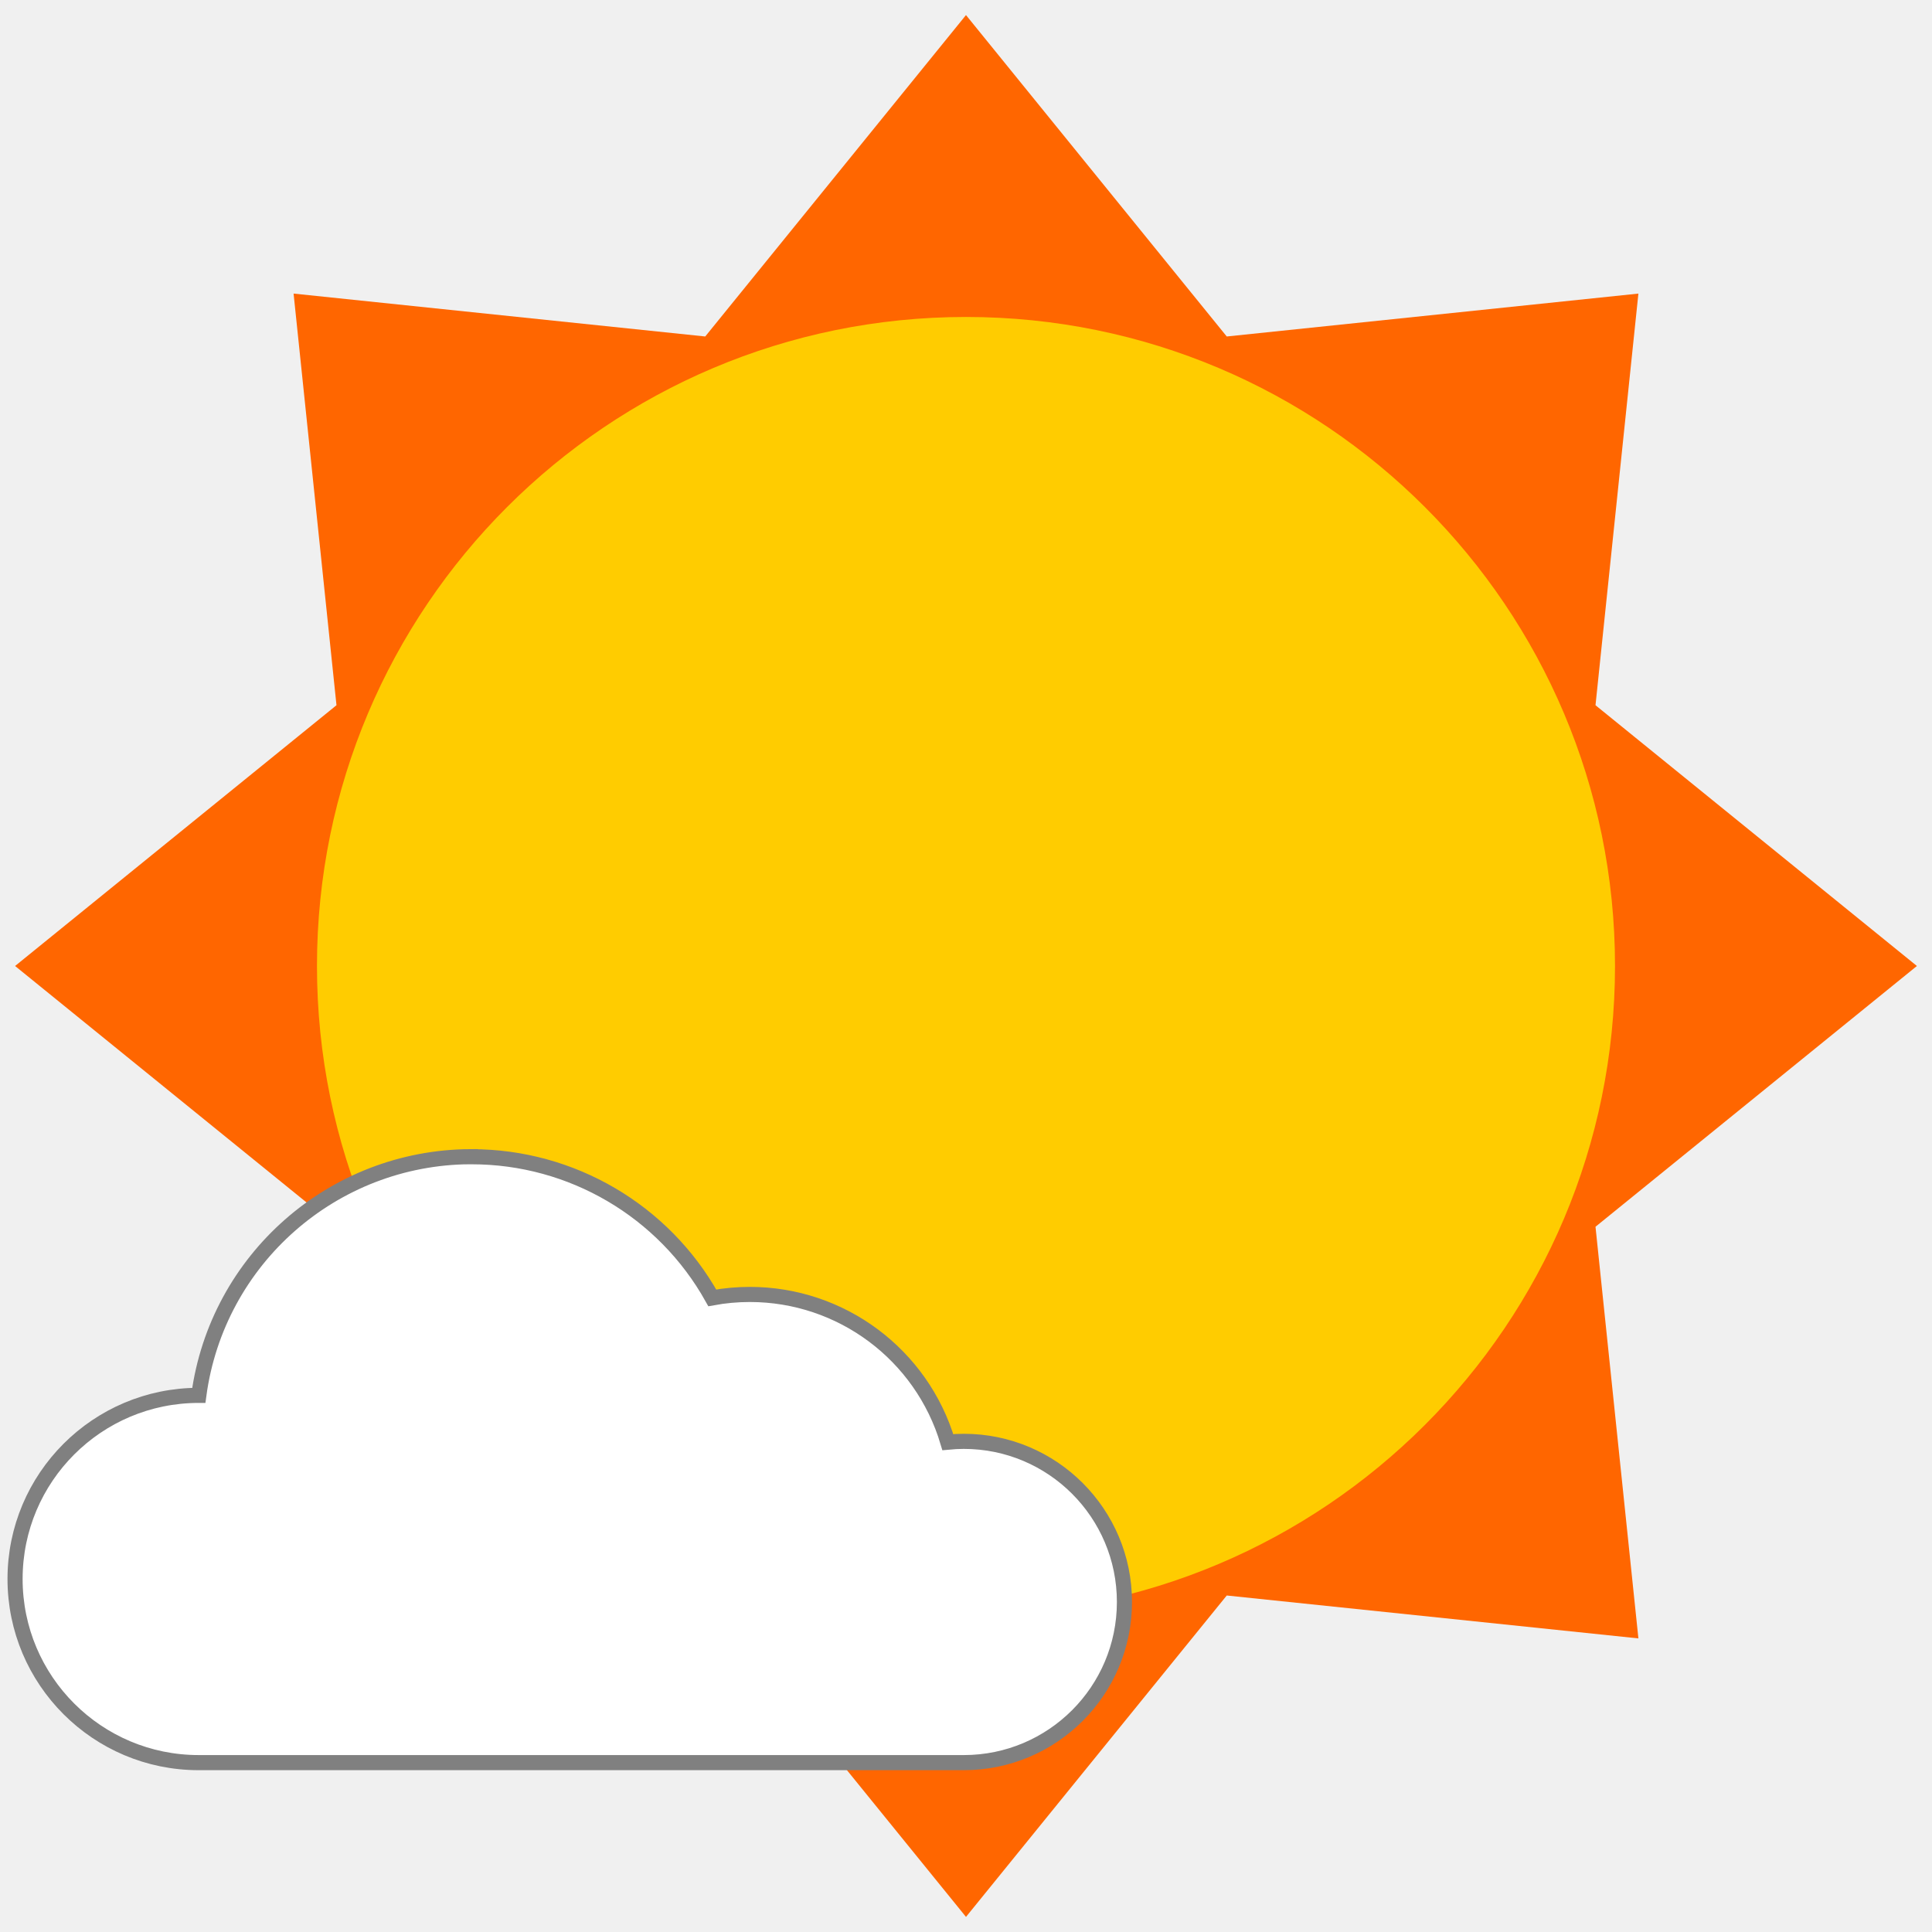
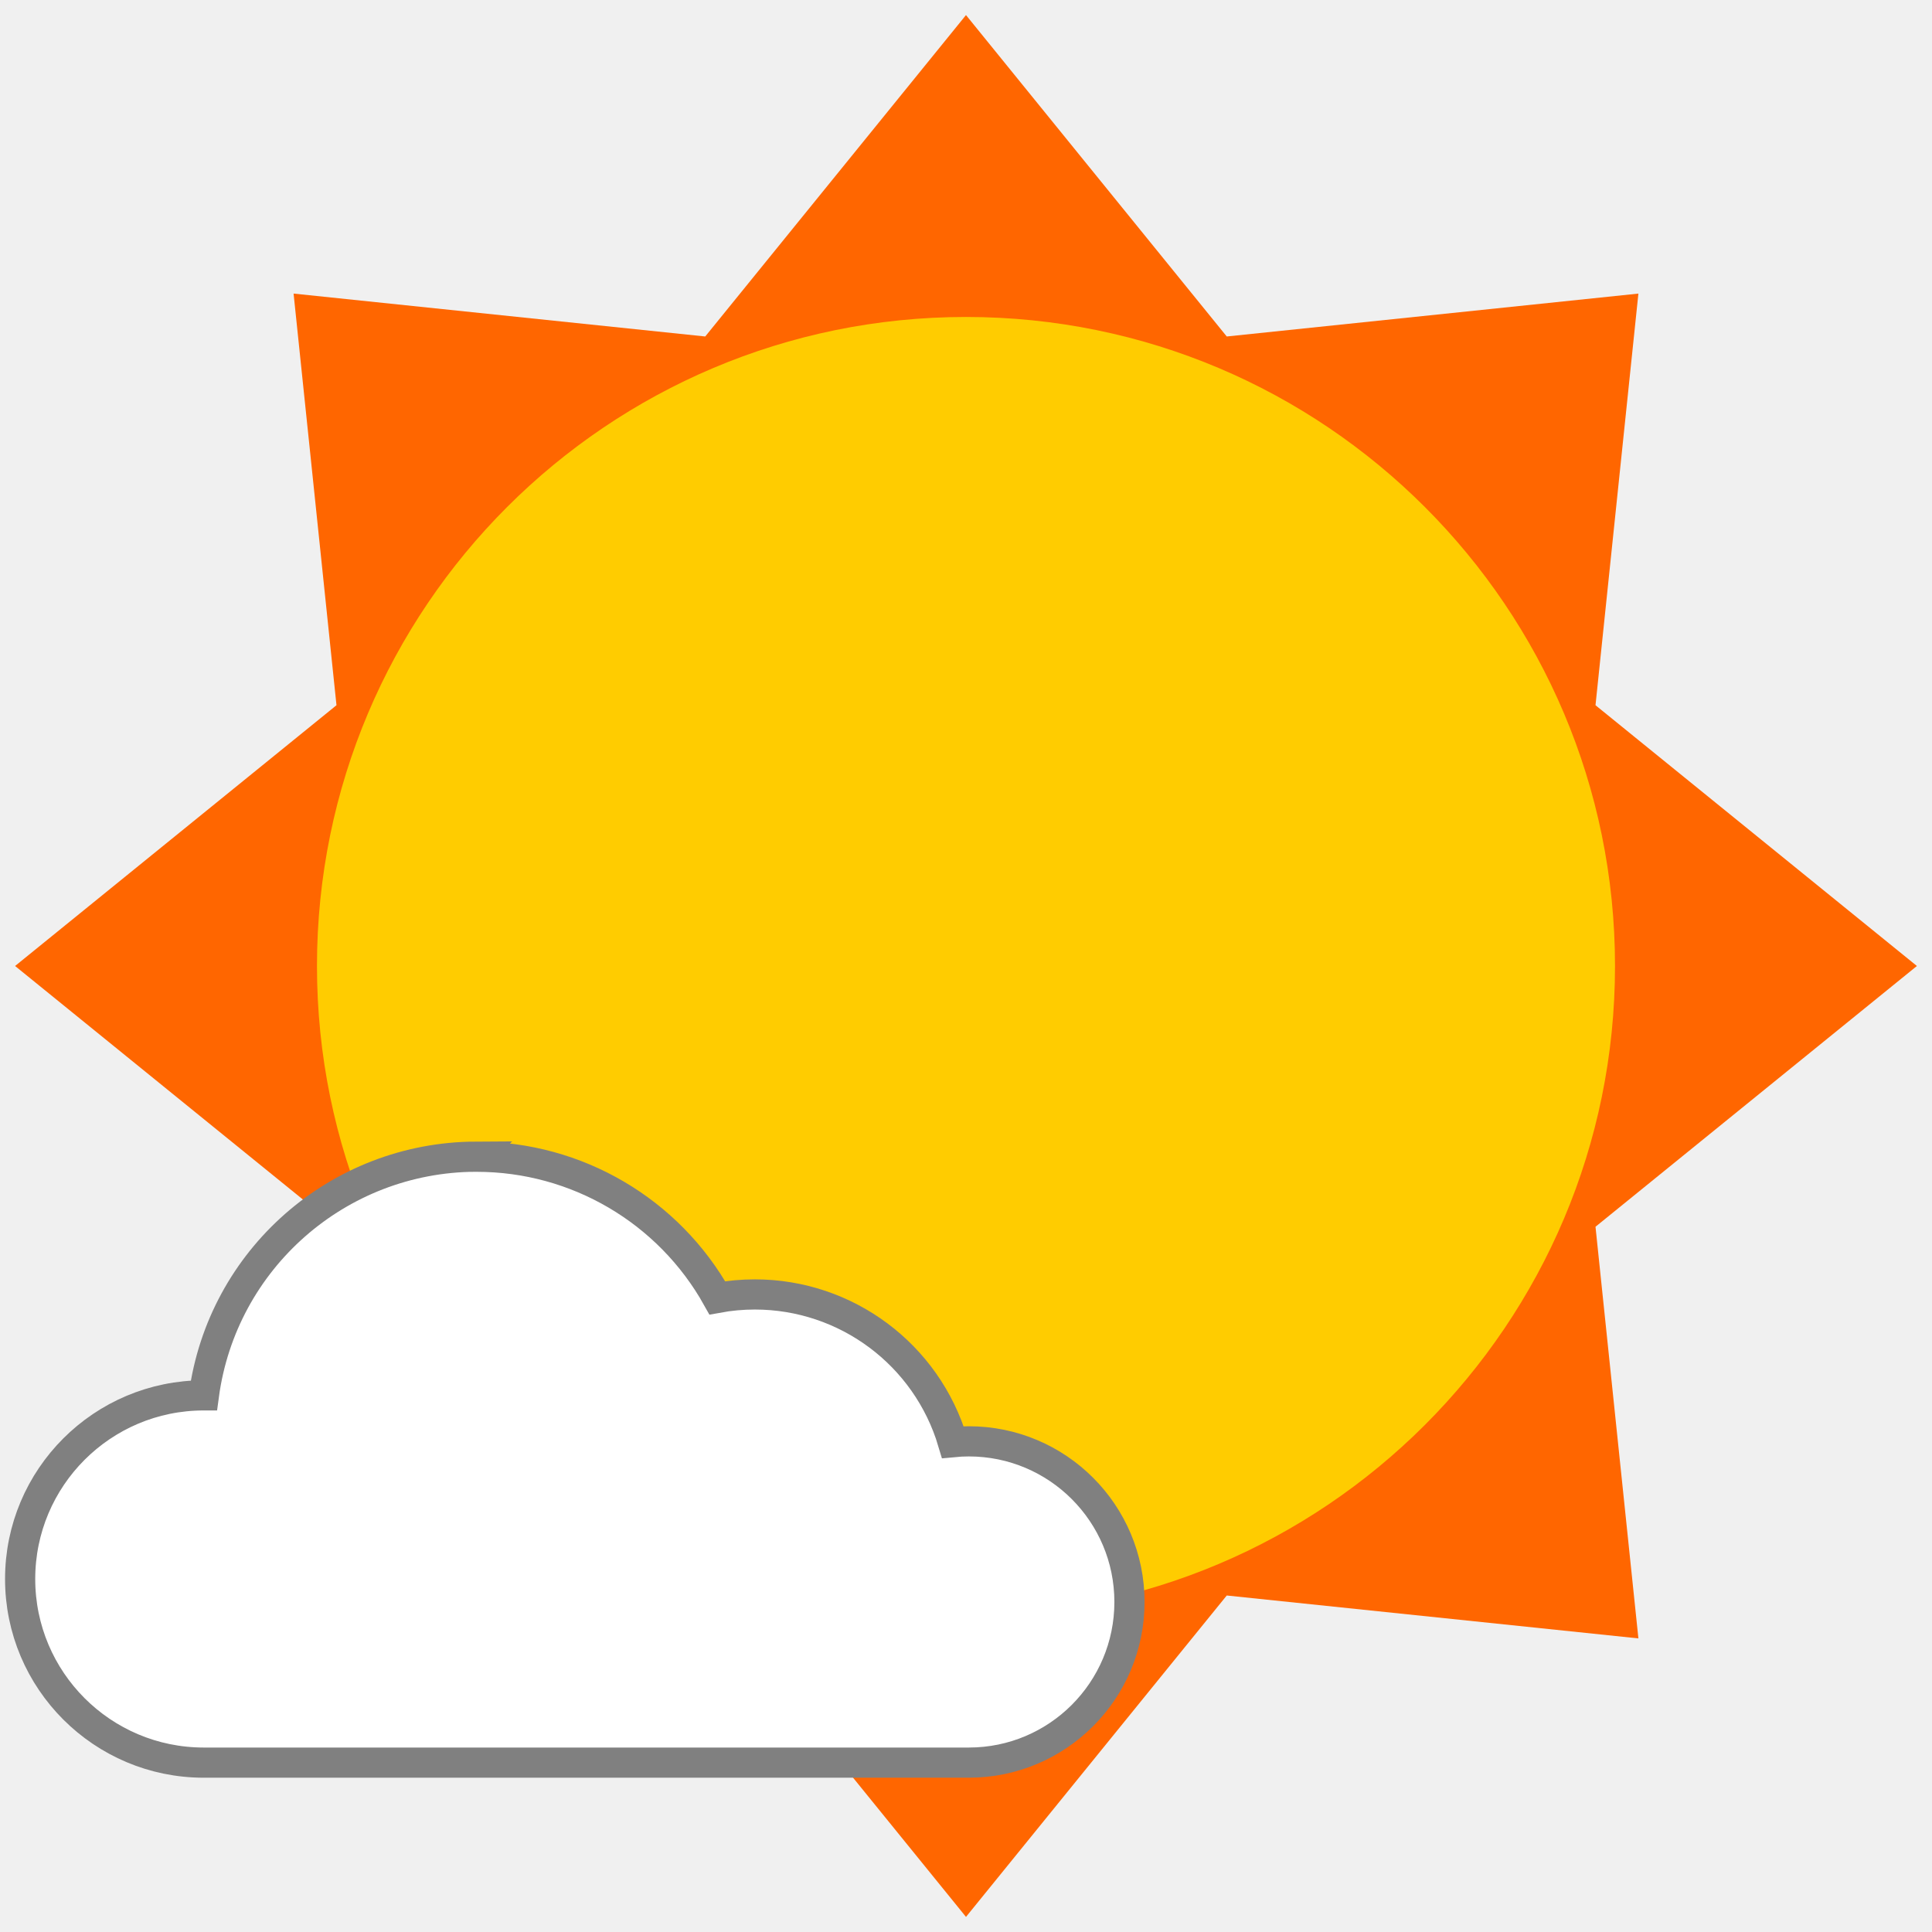
<svg xmlns="http://www.w3.org/2000/svg" width="128" height="128" viewBox="0 0 33.867 33.867" version="1.1" id="svg8">
  <defs id="defs2" />
  <g id="layer1">
    <g id="g2865-3" transform="translate(-1.944659,-1.944659)">
      <path style="fill:#ff6600;stroke-width:0.071;image-rendering:auto" id="path28-6" d="m 35.547,18.878 -5.634,4.571 0.752,7.216 -7.216,-0.752 -4.571,5.634 -4.571,-5.634 -7.216,0.752 0.752,-7.216 -5.634,-4.571 5.634,-4.571 -0.752,-7.216 7.216,0.752 4.571,-5.634 4.571,5.634 7.216,-0.752 -0.752,7.216 z" />
      <circle style="fill:#ffcc00;fill-rule:evenodd;stroke-width:0.076" id="path10-7" cx="18.878" cy="18.878" r="11.377" />
    </g>
-     <path id="path119" style="fill:#ffffff;stroke-width:0.265;stroke:#808080;stroke-opacity:1;stroke-dasharray:none" d="m 8.247,20.276 c -2.409,0.012 -4.441,1.797 -4.762,4.184 h -0.002 c -1.778,0 -3.219,1.441 -3.219,3.219 0,1.778 1.441,3.219 3.219,3.219 H 16.895 c 1.555,0 2.816,-1.261 2.816,-2.816 0,-1.555 -1.261,-2.816 -2.816,-2.816 -0.094,6e-5 -0.187,0.005 -0.28,0.014 -0.457,-1.536 -1.868,-2.589 -3.471,-2.589 -0.221,2.9e-5 -0.441,0.02 -0.658,0.06 -0.853,-1.528 -2.466,-2.474 -4.216,-2.474 -0.008,-1.7e-5 -0.016,-1.7e-5 -0.023,0 z" />
+     <path id="path119" style="fill:#ffffff;stroke:#808080;stroke-width:0.529;stroke-dasharray:none;stroke-opacity:1" d="m 8.336,20.276 c -2.409,0.012 -4.441,1.797 -4.762,4.184 h -0.002 c -1.778,0 -3.219,1.441 -3.219,3.219 0,1.778 1.441,3.219 3.219,3.219 H 16.983 c 1.555,0 2.816,-1.261 2.816,-2.816 0,-1.555 -1.261,-2.816 -2.816,-2.816 -0.094,6e-5 -0.187,0.005 -0.28,0.014 -0.457,-1.536 -1.868,-2.589 -3.471,-2.589 -0.221,2.9e-5 -0.441,0.02 -0.658,0.06 -0.853,-1.528 -2.466,-2.474 -4.216,-2.474 -0.008,-1.7e-5 -0.015,-1.7e-5 -0.023,0 z" />
  </g>
</svg>
